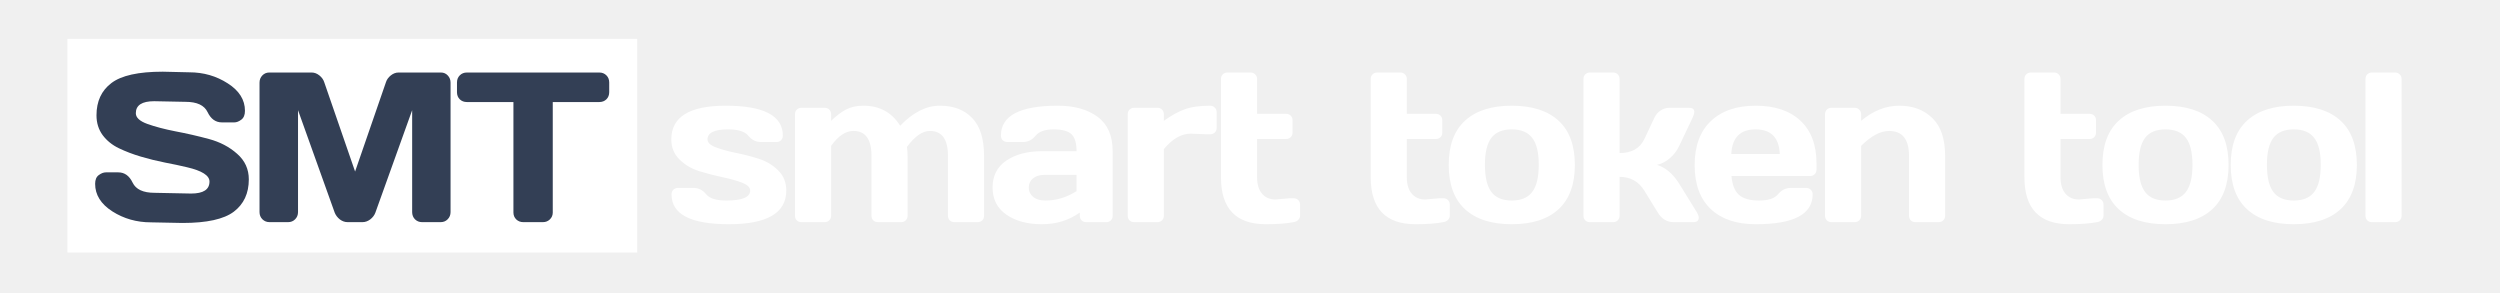
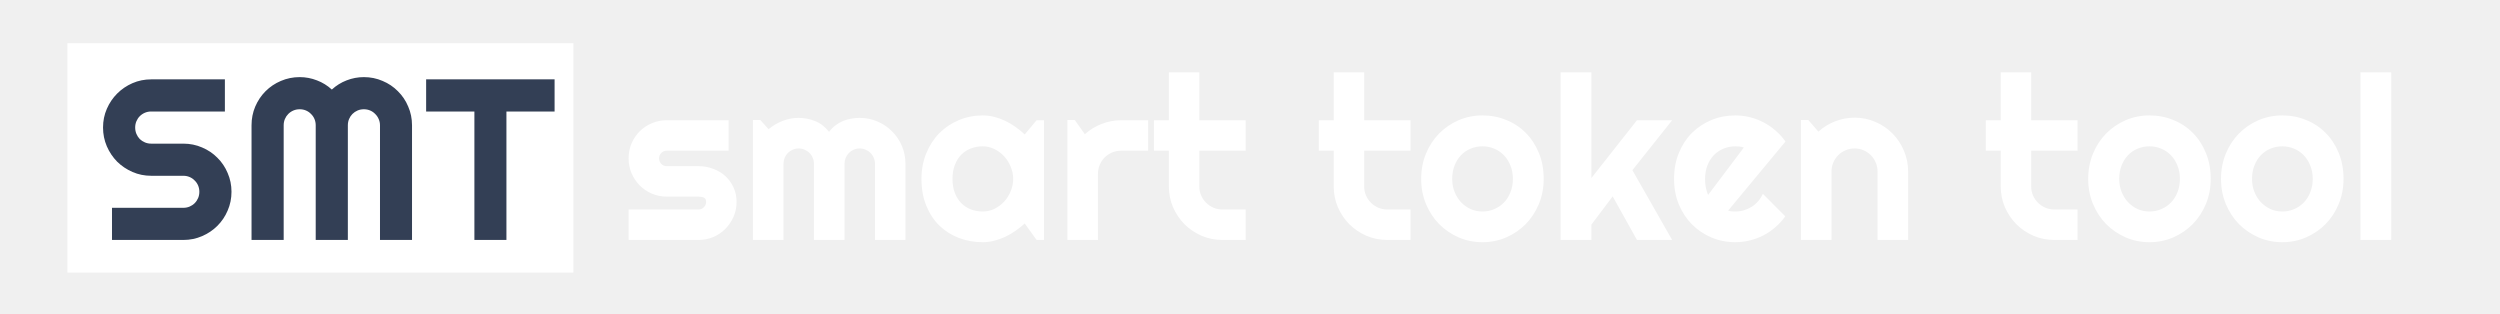
- <svg xmlns="http://www.w3.org/2000/svg" width="351" height="41" viewBox="0 0 351 41" fill="none">
-   <rect x="9.466" y="5.454" width="80" height="30" fill="white" />
-   <path d="M13.357 25.811C13.357 25.235 13.528 24.825 13.87 24.581C14.211 24.327 14.543 24.2 14.866 24.2H16.609C17.488 24.2 18.157 24.679 18.616 25.636C19.075 26.593 20.105 27.071 21.706 27.071L26.833 27.174C28.552 27.174 29.412 26.612 29.412 25.489C29.412 24.64 28.362 23.971 26.262 23.482C25.325 23.258 24.289 23.038 23.157 22.823C22.024 22.599 20.896 22.32 19.773 21.988C18.66 21.656 17.634 21.266 16.697 20.816C15.759 20.367 14.997 19.752 14.412 18.971C13.835 18.18 13.547 17.252 13.547 16.188C13.547 14.225 14.245 12.716 15.642 11.661C17.038 10.597 19.441 10.065 22.849 10.065L26.57 10.152C28.572 10.152 30.373 10.67 31.975 11.705C33.586 12.73 34.392 14.015 34.392 15.558C34.392 16.134 34.221 16.549 33.879 16.803C33.537 17.057 33.21 17.184 32.898 17.184H31.155C30.276 17.184 29.607 16.705 29.148 15.748C28.689 14.781 27.659 14.298 26.057 14.298L21.648 14.21C19.929 14.21 19.07 14.771 19.07 15.895C19.07 16.51 19.612 17.013 20.696 17.403C21.789 17.794 23.108 18.141 24.651 18.443C26.203 18.736 27.761 19.093 29.324 19.513C30.886 19.933 32.209 20.626 33.293 21.593C34.387 22.55 34.934 23.746 34.934 25.182C34.934 27.145 34.231 28.658 32.825 29.723C31.428 30.777 29.031 31.305 25.632 31.305L21.194 31.217C19.192 31.217 17.385 30.704 15.774 29.679C14.162 28.644 13.357 27.355 13.357 25.811ZM36.437 29.781V11.602C36.437 11.202 36.569 10.865 36.832 10.592C37.096 10.318 37.418 10.182 37.799 10.182H43.761C44.142 10.182 44.503 10.318 44.845 10.592C45.187 10.865 45.416 11.192 45.533 11.573L49.855 24.083L54.176 11.573C54.293 11.192 54.523 10.865 54.865 10.592C55.206 10.318 55.568 10.182 55.949 10.182H61.91C62.291 10.182 62.609 10.318 62.863 10.592C63.126 10.865 63.258 11.202 63.258 11.602V29.781C63.258 30.182 63.121 30.519 62.848 30.792C62.584 31.056 62.262 31.188 61.881 31.188H59.245C58.864 31.188 58.536 31.056 58.263 30.792C57.999 30.519 57.867 30.182 57.867 29.781V15.47L52.697 29.869C52.56 30.23 52.321 30.543 51.979 30.807C51.637 31.061 51.276 31.188 50.895 31.188H48.8C48.419 31.188 48.058 31.061 47.716 30.807C47.384 30.543 47.145 30.23 46.998 29.869L41.842 15.47V29.781C41.842 30.182 41.705 30.519 41.432 30.792C41.168 31.056 40.846 31.188 40.465 31.188H37.828C37.448 31.188 37.12 31.056 36.847 30.792C36.574 30.519 36.437 30.182 36.437 29.781ZM64.16 12.95V11.573C64.16 11.173 64.292 10.841 64.556 10.577C64.82 10.313 65.152 10.182 65.552 10.182H84.141C84.541 10.182 84.873 10.313 85.137 10.577C85.401 10.841 85.533 11.173 85.533 11.573V12.95C85.533 13.351 85.401 13.683 85.137 13.946C84.873 14.2 84.541 14.327 84.141 14.327H77.608V29.84C77.608 30.221 77.471 30.543 77.198 30.807C76.934 31.061 76.612 31.188 76.231 31.188H73.462C73.081 31.188 72.754 31.061 72.481 30.807C72.217 30.543 72.085 30.221 72.085 29.84V14.327H65.552C65.152 14.327 64.82 14.2 64.556 13.946C64.292 13.683 64.16 13.351 64.16 12.95Z" fill="#333F55" />
-   <path d="M94.251 19.571C94.251 16.417 96.795 14.84 101.883 14.84C107.235 14.84 109.91 16.241 109.91 19.044C109.91 19.298 109.827 19.513 109.661 19.689C109.495 19.855 109.281 19.938 109.017 19.938H106.834C106.131 19.938 105.54 19.645 105.062 19.059C104.583 18.463 103.641 18.165 102.235 18.165C100.301 18.165 99.334 18.634 99.334 19.571C99.334 20.011 99.71 20.377 100.462 20.67C101.224 20.963 102.147 21.222 103.231 21.446C104.325 21.661 105.413 21.939 106.497 22.281C107.581 22.623 108.499 23.17 109.251 23.922C110.013 24.664 110.394 25.606 110.394 26.749C110.394 29.903 107.708 31.48 102.337 31.48C96.966 31.48 94.281 30.084 94.281 27.291C94.281 27.027 94.364 26.812 94.53 26.646C94.705 26.471 94.925 26.383 95.189 26.383H97.371C98.075 26.383 98.665 26.681 99.144 27.276C99.622 27.862 100.565 28.155 101.971 28.155C104.207 28.155 105.326 27.686 105.326 26.749C105.326 26.31 104.945 25.943 104.183 25.65C103.431 25.357 102.508 25.099 101.414 24.874C100.321 24.64 99.232 24.356 98.148 24.024C97.074 23.683 96.156 23.136 95.394 22.384C94.632 21.632 94.251 20.694 94.251 19.571ZM111.618 30.294V16.041C111.618 15.777 111.701 15.562 111.868 15.396C112.043 15.221 112.258 15.133 112.512 15.133H115.793C116.057 15.133 116.272 15.221 116.438 15.396C116.604 15.562 116.687 15.777 116.687 16.041V16.964C117.39 16.28 118.078 15.758 118.752 15.396C119.436 15.025 120.256 14.84 121.213 14.84C123.489 14.84 125.212 15.777 126.384 17.652C128.201 15.768 130.061 14.83 131.965 14.84C133.879 14.84 135.388 15.416 136.492 16.568C137.605 17.711 138.161 19.483 138.161 21.886V30.294C138.161 30.558 138.078 30.773 137.912 30.939C137.746 31.105 137.532 31.188 137.268 31.188H134.001C133.738 31.188 133.518 31.105 133.342 30.939C133.176 30.763 133.093 30.548 133.093 30.294V21.886C133.093 19.542 132.243 18.375 130.544 18.385C129.509 18.385 128.44 19.132 127.336 20.626C127.395 21.046 127.424 21.466 127.424 21.886V30.294C127.424 30.558 127.336 30.773 127.16 30.939C126.994 31.105 126.785 31.188 126.531 31.188H123.264C123 31.188 122.781 31.105 122.605 30.939C122.439 30.763 122.356 30.548 122.356 30.294V21.886C122.356 19.542 121.506 18.375 119.807 18.385C118.723 18.385 117.683 19.083 116.687 20.48V30.294C116.687 30.558 116.599 30.773 116.423 30.939C116.257 31.105 116.047 31.188 115.793 31.188H112.512C112.248 31.188 112.034 31.105 111.868 30.939C111.701 30.773 111.618 30.558 111.618 30.294ZM141.29 30.133C140.001 29.234 139.357 27.965 139.357 26.324C139.357 24.684 140.001 23.424 141.29 22.545C142.589 21.666 144.259 21.227 146.3 21.227H151.149C151.149 20.084 150.91 19.288 150.431 18.839C149.952 18.39 149.113 18.165 147.911 18.165C146.72 18.165 145.88 18.463 145.392 19.059C144.913 19.645 144.323 19.938 143.619 19.938H141.437C141.173 19.938 140.953 19.855 140.778 19.689C140.612 19.513 140.529 19.298 140.529 19.044C140.529 16.241 143.19 14.84 148.512 14.84C150.836 14.84 152.701 15.362 154.108 16.407C155.514 17.442 156.217 19.049 156.217 21.227V30.294C156.217 30.558 156.134 30.773 155.968 30.939C155.802 31.105 155.587 31.188 155.324 31.188H152.496C152.233 31.188 152.018 31.105 151.852 30.939C151.686 30.763 151.603 30.548 151.603 30.294V29.84C150.06 30.943 148.278 31.49 146.256 31.48C144.244 31.48 142.589 31.031 141.29 30.133ZM146.652 24.552C145.968 24.552 145.426 24.718 145.026 25.05C144.635 25.382 144.44 25.811 144.44 26.339C144.44 26.866 144.645 27.301 145.055 27.643C145.465 27.984 146.046 28.155 146.798 28.155C148.302 28.155 149.752 27.716 151.149 26.837V24.552H146.652ZM169.439 18.854L167.183 18.766C165.865 18.766 164.605 19.488 163.404 20.934V30.294C163.404 30.558 163.316 30.773 163.14 30.939C162.974 31.105 162.764 31.188 162.51 31.188H159.229C158.965 31.188 158.75 31.105 158.584 30.939C158.418 30.773 158.335 30.558 158.335 30.294V16.041C158.335 15.777 158.418 15.562 158.584 15.396C158.76 15.221 158.975 15.133 159.229 15.133H162.51C162.774 15.133 162.989 15.221 163.155 15.396C163.321 15.562 163.404 15.777 163.404 16.041V16.964C164.4 16.241 165.357 15.709 166.275 15.367C167.202 15.016 168.413 14.84 169.908 14.84C170.171 14.84 170.386 14.928 170.552 15.104C170.728 15.27 170.816 15.479 170.816 15.733V17.96C170.816 18.224 170.728 18.439 170.552 18.605C170.386 18.77 170.171 18.854 169.908 18.854H169.439ZM179.072 28.009L181.078 27.833H181.62C181.884 27.833 182.099 27.916 182.265 28.082C182.441 28.248 182.529 28.463 182.529 28.727V30.294C182.529 30.509 182.441 30.704 182.265 30.88C182.099 31.046 181.884 31.148 181.62 31.188C180.624 31.383 179.326 31.48 177.724 31.48C173.525 31.48 171.425 29.283 171.425 24.889V11.09C171.425 10.826 171.508 10.611 171.674 10.445C171.85 10.27 172.065 10.182 172.319 10.182H175.6C175.854 10.182 176.064 10.27 176.23 10.445C176.406 10.611 176.493 10.826 176.493 11.09V15.982H180.58C180.834 15.982 181.044 16.065 181.21 16.231C181.386 16.398 181.474 16.612 181.474 16.876V18.619C181.474 18.883 181.386 19.098 181.21 19.264C181.044 19.43 180.834 19.513 180.58 19.513H176.493V24.889C176.493 25.885 176.728 26.656 177.197 27.203C177.665 27.74 178.29 28.009 179.072 28.009ZM200.095 28.009L202.102 27.833H202.644C202.908 27.833 203.122 27.916 203.288 28.082C203.464 28.248 203.552 28.463 203.552 28.727V30.294C203.552 30.509 203.464 30.704 203.288 30.88C203.122 31.046 202.908 31.148 202.644 31.188C201.648 31.383 200.349 31.48 198.747 31.48C194.548 31.48 192.449 29.283 192.449 24.889V11.09C192.449 10.826 192.532 10.611 192.698 10.445C192.873 10.27 193.088 10.182 193.342 10.182H196.623C196.877 10.182 197.087 10.27 197.253 10.445C197.429 10.611 197.517 10.826 197.517 11.09V15.982H201.604C201.858 15.982 202.068 16.065 202.234 16.231C202.41 16.398 202.497 16.612 202.497 16.876V18.619C202.497 18.883 202.41 19.098 202.234 19.264C202.068 19.43 201.858 19.513 201.604 19.513H197.517V24.889C197.517 25.885 197.751 26.656 198.22 27.203C198.689 27.74 199.314 28.009 200.095 28.009ZM205.685 29.371C204.161 27.965 203.4 25.895 203.4 23.16C203.4 20.416 204.161 18.346 205.685 16.949C207.208 15.543 209.396 14.84 212.247 14.84C215.109 14.84 217.301 15.543 218.825 16.949C220.348 18.346 221.11 20.416 221.11 23.16C221.11 25.895 220.348 27.965 218.825 29.371C217.301 30.777 215.109 31.48 212.247 31.48C209.396 31.48 207.208 30.777 205.685 29.371ZM209.391 19.352C208.785 20.143 208.483 21.407 208.483 23.145C208.483 24.884 208.785 26.153 209.391 26.954C209.996 27.755 210.949 28.155 212.247 28.155C213.556 28.155 214.513 27.755 215.118 26.954C215.734 26.153 216.041 24.884 216.041 23.145C216.041 21.407 215.734 20.143 215.118 19.352C214.513 18.561 213.556 18.165 212.247 18.165C210.949 18.165 209.996 18.561 209.391 19.352ZM238.506 30.543C238.506 30.973 238.252 31.188 237.744 31.188H234.976C234.038 31.188 233.291 30.729 232.735 29.811L230.874 26.778C230.074 25.48 228.911 24.83 227.388 24.83V30.294C227.388 30.558 227.3 30.773 227.124 30.939C226.958 31.105 226.748 31.188 226.494 31.188H223.213C222.95 31.188 222.735 31.105 222.569 30.939C222.403 30.773 222.32 30.558 222.32 30.294V11.09C222.32 10.826 222.403 10.611 222.569 10.445C222.744 10.27 222.959 10.182 223.213 10.182H226.494C226.758 10.182 226.973 10.27 227.139 10.445C227.305 10.611 227.388 10.826 227.388 11.09V21.49C229.087 21.49 230.249 20.831 230.874 19.513L232.281 16.524C232.476 16.105 232.764 15.768 233.145 15.514C233.526 15.26 233.936 15.133 234.375 15.133H237.144C237.632 15.133 237.876 15.323 237.876 15.704C237.876 15.919 237.798 16.192 237.642 16.524L235.752 20.509C235.43 21.173 234.991 21.744 234.434 22.223C233.877 22.701 233.277 23.009 232.632 23.145C233.833 23.507 234.873 24.386 235.752 25.782L238.243 29.811C238.409 30.094 238.496 30.338 238.506 30.543ZM240.185 29.342C238.681 27.916 237.929 25.865 237.929 23.189C237.929 20.504 238.686 18.443 240.2 17.008C241.713 15.562 243.813 14.84 246.498 14.84C249.184 14.84 251.279 15.543 252.783 16.949C254.286 18.346 255.038 20.352 255.038 22.97V23.805C255.038 24.068 254.951 24.288 254.775 24.464C254.609 24.63 254.394 24.713 254.13 24.713H243.1C243.198 25.914 243.539 26.788 244.125 27.335C244.721 27.882 245.668 28.155 246.967 28.155C248.266 28.155 249.155 27.862 249.633 27.276C250.112 26.69 250.702 26.393 251.406 26.383H253.588C253.852 26.383 254.067 26.471 254.233 26.646C254.409 26.812 254.496 27.027 254.496 27.291C254.496 30.094 251.826 31.49 246.484 31.48C243.788 31.48 241.689 30.768 240.185 29.342ZM243.071 21.622H249.882C249.785 19.317 248.652 18.165 246.484 18.165C244.326 18.165 243.188 19.317 243.071 21.622ZM256.234 30.294V16.041C256.234 15.777 256.317 15.562 256.483 15.396C256.659 15.221 256.873 15.133 257.127 15.133H260.409C260.662 15.133 260.872 15.221 261.038 15.396C261.214 15.562 261.302 15.777 261.302 16.041V16.964C262.982 15.548 264.769 14.84 266.663 14.84C268.568 14.84 270.116 15.421 271.307 16.583C272.498 17.735 273.094 19.503 273.094 21.886V30.294C273.094 30.548 273.006 30.763 272.83 30.939C272.664 31.105 272.45 31.188 272.186 31.188H268.919C268.665 31.188 268.451 31.105 268.275 30.939C268.109 30.763 268.026 30.548 268.026 30.294V21.886C268.026 19.552 267.093 18.385 265.228 18.385C264.007 18.385 262.699 19.083 261.302 20.48V30.294C261.302 30.548 261.214 30.763 261.038 30.939C260.872 31.105 260.662 31.188 260.409 31.188H257.127C256.873 31.188 256.659 31.105 256.483 30.939C256.317 30.763 256.234 30.548 256.234 30.294ZM291.876 28.009L293.883 27.833H294.425C294.689 27.833 294.904 27.916 295.07 28.082C295.245 28.248 295.333 28.463 295.333 28.727V30.294C295.333 30.509 295.245 30.704 295.07 30.88C294.904 31.046 294.689 31.148 294.425 31.188C293.429 31.383 292.13 31.48 290.529 31.48C286.329 31.48 284.23 29.283 284.23 24.889V11.09C284.23 10.826 284.313 10.611 284.479 10.445C284.655 10.27 284.869 10.182 285.123 10.182H288.405C288.659 10.182 288.868 10.27 289.035 10.445C289.21 10.611 289.298 10.826 289.298 11.09V15.982H293.385C293.639 15.982 293.849 16.065 294.015 16.231C294.191 16.398 294.279 16.612 294.279 16.876V18.619C294.279 18.883 294.191 19.098 294.015 19.264C293.849 19.43 293.639 19.513 293.385 19.513H289.298V24.889C289.298 25.885 289.533 26.656 290.001 27.203C290.47 27.74 291.095 28.009 291.876 28.009ZM297.466 29.371C295.943 27.965 295.181 25.895 295.181 23.16C295.181 20.416 295.943 18.346 297.466 16.949C298.99 15.543 301.177 14.84 304.029 14.84C306.89 14.84 309.082 15.543 310.606 16.949C312.129 18.346 312.891 20.416 312.891 23.16C312.891 25.895 312.129 27.965 310.606 29.371C309.082 30.777 306.89 31.48 304.029 31.48C301.177 31.48 298.99 30.777 297.466 29.371ZM301.172 19.352C300.567 20.143 300.264 21.407 300.264 23.145C300.264 24.884 300.567 26.153 301.172 26.954C301.778 27.755 302.73 28.155 304.029 28.155C305.337 28.155 306.294 27.755 306.9 26.954C307.515 26.153 307.823 24.884 307.823 23.145C307.823 21.407 307.515 20.143 306.9 19.352C306.294 18.561 305.337 18.165 304.029 18.165C302.73 18.165 301.778 18.561 301.172 19.352ZM315.478 29.371C313.954 27.965 313.193 25.895 313.193 23.16C313.193 20.416 313.954 18.346 315.478 16.949C317.001 15.543 319.189 14.84 322.04 14.84C324.902 14.84 327.094 15.543 328.618 16.949C330.141 18.346 330.903 20.416 330.903 23.16C330.903 25.895 330.141 27.965 328.618 29.371C327.094 30.777 324.902 31.48 322.04 31.48C319.189 31.48 317.001 30.777 315.478 29.371ZM319.184 19.352C318.578 20.143 318.276 21.407 318.276 23.145C318.276 24.884 318.578 26.153 319.184 26.954C319.789 27.755 320.742 28.155 322.04 28.155C323.349 28.155 324.306 27.755 324.911 26.954C325.527 26.153 325.834 24.884 325.834 23.145C325.834 21.407 325.527 20.143 324.911 19.352C324.306 18.561 323.349 18.165 322.04 18.165C320.742 18.165 319.789 18.561 319.184 19.352ZM332.113 30.294V11.09C332.113 10.826 332.196 10.611 332.362 10.445C332.537 10.27 332.752 10.182 333.006 10.182H336.287C336.541 10.182 336.751 10.27 336.917 10.445C337.093 10.611 337.181 10.826 337.181 11.09V30.294C337.181 30.548 337.093 30.763 336.917 30.939C336.751 31.105 336.541 31.188 336.287 31.188H333.006C332.752 31.188 332.537 31.105 332.362 30.939C332.196 30.763 332.113 30.548 332.113 30.294Z" fill="white" />
+ <svg xmlns="http://www.w3.org/2000/svg" width="327" height="41" viewBox="0 0 327 41" fill="none">
+   <rect x="8.815" y="5.653" width="66.185" height="30" fill="white" />
+   <path d="M13.477 16.679C13.477 15.81 13.643 14.994 13.975 14.233C14.307 13.471 14.757 12.807 15.323 12.24C15.899 11.664 16.568 11.21 17.33 10.878C18.092 10.546 18.907 10.38 19.776 10.38H29.415V14.584H19.776C19.483 14.584 19.21 14.638 18.956 14.745C18.702 14.853 18.477 15.004 18.282 15.199C18.096 15.385 17.95 15.605 17.843 15.859C17.735 16.113 17.681 16.386 17.681 16.679C17.681 16.972 17.735 17.25 17.843 17.514C17.95 17.768 18.096 17.992 18.282 18.188C18.477 18.373 18.702 18.52 18.956 18.627C19.21 18.735 19.483 18.788 19.776 18.788H23.98C24.849 18.788 25.665 18.954 26.427 19.286C27.198 19.609 27.867 20.058 28.433 20.634C29.01 21.2 29.459 21.869 29.781 22.641C30.113 23.402 30.279 24.218 30.279 25.087C30.279 25.956 30.113 26.772 29.781 27.533C29.459 28.295 29.01 28.964 28.433 29.54C27.867 30.107 27.198 30.556 26.427 30.888C25.665 31.22 24.849 31.386 23.98 31.386H14.649V27.182H23.98C24.273 27.182 24.547 27.128 24.801 27.021C25.055 26.913 25.274 26.767 25.46 26.581C25.655 26.386 25.806 26.161 25.914 25.907C26.021 25.654 26.075 25.38 26.075 25.087C26.075 24.794 26.021 24.521 25.914 24.267C25.806 24.013 25.655 23.793 25.46 23.608C25.274 23.412 25.055 23.261 24.801 23.154C24.547 23.046 24.273 22.992 23.98 22.992H19.776C18.907 22.992 18.092 22.826 17.33 22.494C16.568 22.162 15.899 21.713 15.323 21.147C14.757 20.57 14.307 19.902 13.975 19.14C13.643 18.368 13.477 17.548 13.477 16.679ZM53.892 31.386H49.703V16.386C49.703 16.093 49.644 15.819 49.527 15.566C49.42 15.312 49.268 15.092 49.073 14.906C48.888 14.711 48.668 14.56 48.414 14.452C48.16 14.345 47.886 14.291 47.593 14.291C47.301 14.291 47.027 14.345 46.773 14.452C46.519 14.56 46.295 14.711 46.099 14.906C45.914 15.092 45.767 15.312 45.66 15.566C45.553 15.819 45.499 16.093 45.499 16.386V31.386H41.295V16.386C41.295 16.093 41.241 15.819 41.134 15.566C41.026 15.312 40.875 15.092 40.679 14.906C40.494 14.711 40.274 14.56 40.02 14.452C39.766 14.345 39.493 14.291 39.2 14.291C38.907 14.291 38.634 14.345 38.38 14.452C38.126 14.56 37.901 14.711 37.706 14.906C37.52 15.092 37.374 15.312 37.266 15.566C37.159 15.819 37.105 16.093 37.105 16.386V31.386H32.901V16.386C32.901 15.517 33.062 14.701 33.385 13.94C33.717 13.168 34.166 12.499 34.732 11.933C35.308 11.357 35.977 10.907 36.739 10.585C37.511 10.253 38.331 10.087 39.2 10.087C39.981 10.087 40.733 10.229 41.456 10.512C42.178 10.785 42.828 11.186 43.404 11.713C43.98 11.186 44.625 10.785 45.338 10.512C46.06 10.229 46.812 10.087 47.593 10.087C48.463 10.087 49.278 10.253 50.04 10.585C50.811 10.907 51.48 11.357 52.047 11.933C52.623 12.499 53.072 13.168 53.394 13.94C53.726 14.701 53.892 15.517 53.892 16.386V31.386ZM66.241 31.386H62.051V14.584H55.738V10.38H72.54V14.584H66.241V31.386Z" fill="#333F55" />
+   <path d="M91.363 31.386H82.222V27.402H91.363C91.636 27.402 91.871 27.304 92.066 27.109C92.261 26.913 92.359 26.679 92.359 26.405C92.359 26.122 92.261 25.937 92.066 25.849C91.871 25.761 91.636 25.717 91.363 25.717H87.203C86.51 25.717 85.86 25.585 85.255 25.322C84.649 25.058 84.122 24.701 83.673 24.252C83.223 23.793 82.867 23.261 82.603 22.655C82.349 22.05 82.222 21.401 82.222 20.707C82.222 20.014 82.349 19.364 82.603 18.759C82.867 18.154 83.223 17.626 83.673 17.177C84.122 16.728 84.649 16.376 85.255 16.122C85.86 15.859 86.51 15.727 87.203 15.727H95.303V19.711H87.203C86.93 19.711 86.695 19.809 86.5 20.004C86.305 20.199 86.207 20.434 86.207 20.707C86.207 20.99 86.305 21.235 86.5 21.44C86.695 21.635 86.93 21.733 87.203 21.733H91.363C92.047 21.733 92.691 21.85 93.297 22.084C93.902 22.309 94.43 22.626 94.879 23.036C95.328 23.447 95.684 23.94 95.948 24.516C96.212 25.092 96.344 25.722 96.344 26.405C96.344 27.099 96.212 27.748 95.948 28.354C95.684 28.949 95.328 29.477 94.879 29.936C94.43 30.385 93.902 30.741 93.297 31.005C92.691 31.259 92.047 31.386 91.363 31.386ZM118.433 31.386H114.449V21.425C114.449 21.152 114.395 20.893 114.288 20.649C114.19 20.404 114.049 20.19 113.863 20.004C113.678 19.819 113.463 19.677 113.219 19.579C112.974 19.472 112.716 19.418 112.442 19.418C112.169 19.418 111.91 19.472 111.666 19.579C111.431 19.677 111.221 19.819 111.036 20.004C110.86 20.19 110.719 20.404 110.611 20.649C110.513 20.893 110.465 21.152 110.465 21.425V31.386H106.466V21.425C106.466 21.152 106.412 20.893 106.304 20.649C106.207 20.404 106.065 20.19 105.88 20.004C105.694 19.819 105.479 19.677 105.235 19.579C104.991 19.472 104.732 19.418 104.459 19.418C104.185 19.418 103.927 19.472 103.682 19.579C103.448 19.677 103.238 19.819 103.053 20.004C102.877 20.19 102.735 20.404 102.628 20.649C102.53 20.893 102.481 21.152 102.481 21.425V31.386H98.482V15.697H99.449L100.533 16.899C101.09 16.43 101.7 16.069 102.364 15.815C103.038 15.551 103.736 15.419 104.459 15.419C105.191 15.419 105.904 15.556 106.597 15.829C107.301 16.103 107.916 16.576 108.443 17.25C108.687 16.918 108.966 16.635 109.278 16.401C109.591 16.166 109.918 15.976 110.26 15.829C110.611 15.683 110.972 15.58 111.344 15.522C111.715 15.453 112.081 15.419 112.442 15.419C113.272 15.419 114.049 15.575 114.771 15.888C115.504 16.2 116.138 16.63 116.676 17.177C117.222 17.714 117.652 18.349 117.965 19.081C118.277 19.814 118.433 20.595 118.433 21.425V31.386ZM136.553 31.386H135.587L134.034 29.233C133.653 29.574 133.248 29.897 132.818 30.199C132.398 30.492 131.954 30.751 131.485 30.976C131.016 31.191 130.533 31.361 130.035 31.488C129.547 31.615 129.049 31.679 128.541 31.679C127.437 31.679 126.397 31.493 125.421 31.122C124.454 30.751 123.604 30.214 122.872 29.511C122.149 28.798 121.578 27.929 121.158 26.904C120.738 25.878 120.528 24.711 120.528 23.402C120.528 22.182 120.738 21.064 121.158 20.048C121.578 19.023 122.149 18.144 122.872 17.411C123.604 16.679 124.454 16.113 125.421 15.712C126.397 15.302 127.437 15.097 128.541 15.097C129.049 15.097 129.552 15.16 130.05 15.287C130.548 15.414 131.031 15.59 131.5 15.815C131.969 16.039 132.413 16.303 132.833 16.606C133.262 16.908 133.663 17.236 134.034 17.587L135.587 15.727H136.553V31.386ZM132.525 23.402C132.525 22.856 132.418 22.328 132.203 21.82C131.998 21.303 131.715 20.849 131.353 20.458C130.992 20.058 130.567 19.74 130.079 19.506C129.6 19.262 129.088 19.14 128.541 19.14C127.994 19.14 127.476 19.233 126.988 19.418C126.51 19.604 126.09 19.877 125.728 20.238C125.377 20.6 125.098 21.049 124.893 21.586C124.688 22.113 124.586 22.719 124.586 23.402C124.586 24.086 124.688 24.697 124.893 25.234C125.098 25.761 125.377 26.205 125.728 26.567C126.09 26.928 126.51 27.201 126.988 27.387C127.476 27.573 127.994 27.665 128.541 27.665C129.088 27.665 129.6 27.548 130.079 27.314C130.567 27.07 130.992 26.752 131.353 26.361C131.715 25.961 131.998 25.507 132.203 24.999C132.418 24.482 132.525 23.949 132.525 23.402ZM143.614 31.386H139.615V15.697H140.582L141.9 17.558C142.545 16.972 143.277 16.523 144.097 16.21C144.918 15.888 145.767 15.727 146.646 15.727H150.177V19.711H146.646C146.226 19.711 145.831 19.789 145.46 19.945C145.089 20.102 144.766 20.317 144.493 20.59C144.22 20.863 144.005 21.186 143.848 21.557C143.692 21.928 143.614 22.323 143.614 22.743V31.386ZM159.903 31.386C158.936 31.386 158.028 31.205 157.178 30.844C156.329 30.473 155.582 29.97 154.937 29.335C154.303 28.691 153.8 27.944 153.428 27.094C153.067 26.244 152.887 25.336 152.887 24.369V19.711H150.938V15.727H152.887V9.457H156.871V15.727H162.935V19.711H156.871V24.369C156.871 24.789 156.949 25.185 157.105 25.556C157.262 25.917 157.476 26.235 157.75 26.508C158.023 26.782 158.345 27.001 158.717 27.167C159.088 27.323 159.483 27.402 159.903 27.402H162.935V31.386H159.903ZM181.466 31.386C180.499 31.386 179.591 31.205 178.741 30.844C177.891 30.473 177.144 29.97 176.5 29.335C175.865 28.691 175.362 27.944 174.991 27.094C174.63 26.244 174.449 25.336 174.449 24.369V19.711H172.501V15.727H174.449V9.457H178.433V15.727H184.498V19.711H178.433V24.369C178.433 24.789 178.512 25.185 178.668 25.556C178.824 25.917 179.039 26.235 179.312 26.508C179.586 26.782 179.908 27.001 180.279 27.167C180.65 27.323 181.046 27.402 181.466 27.402H184.498V31.386H181.466ZM201.915 23.402C201.915 24.574 201.705 25.668 201.285 26.684C200.865 27.69 200.294 28.564 199.571 29.306C198.848 30.038 197.999 30.619 197.022 31.049C196.055 31.469 195.015 31.679 193.902 31.679C192.799 31.679 191.759 31.469 190.782 31.049C189.815 30.619 188.966 30.038 188.233 29.306C187.511 28.564 186.939 27.69 186.519 26.684C186.099 25.668 185.889 24.574 185.889 23.402C185.889 22.211 186.099 21.108 186.519 20.092C186.939 19.076 187.511 18.202 188.233 17.47C188.966 16.728 189.815 16.147 190.782 15.727C191.759 15.307 192.799 15.097 193.902 15.097C195.015 15.097 196.055 15.297 197.022 15.697C197.999 16.088 198.848 16.65 199.571 17.382C200.294 18.105 200.865 18.979 201.285 20.004C201.705 21.02 201.915 22.152 201.915 23.402ZM197.887 23.402C197.887 22.758 197.779 22.177 197.564 21.659C197.359 21.132 197.076 20.683 196.715 20.312C196.353 19.931 195.928 19.643 195.44 19.448C194.962 19.242 194.449 19.14 193.902 19.14C193.355 19.14 192.838 19.242 192.349 19.448C191.871 19.643 191.451 19.931 191.09 20.312C190.738 20.683 190.46 21.132 190.255 21.659C190.05 22.177 189.947 22.758 189.947 23.402C189.947 24.008 190.05 24.57 190.255 25.087C190.46 25.605 190.738 26.054 191.09 26.435C191.451 26.816 191.871 27.118 192.349 27.343C192.838 27.558 193.355 27.665 193.902 27.665C194.449 27.665 194.962 27.563 195.44 27.358C195.928 27.152 196.353 26.864 196.715 26.493C197.076 26.122 197.359 25.673 197.564 25.146C197.779 24.618 197.887 24.037 197.887 23.402ZM208.155 31.386H204.127V9.457H208.155V23.285L214.117 15.727H218.717L213.516 22.26L218.717 31.386H214.117L210.938 25.688L208.155 29.379V31.386ZM226.041 27.548C226.197 27.597 226.353 27.631 226.51 27.651C226.666 27.66 226.822 27.665 226.978 27.665C227.369 27.665 227.745 27.611 228.106 27.504C228.468 27.397 228.804 27.245 229.117 27.05C229.439 26.845 229.722 26.601 229.967 26.318C230.22 26.025 230.426 25.702 230.582 25.351L233.512 28.295C233.14 28.823 232.711 29.296 232.222 29.716C231.744 30.136 231.221 30.492 230.655 30.785C230.098 31.078 229.508 31.298 228.883 31.445C228.267 31.601 227.633 31.679 226.978 31.679C225.875 31.679 224.835 31.474 223.858 31.064C222.891 30.654 222.042 30.082 221.309 29.35C220.587 28.617 220.015 27.748 219.595 26.742C219.176 25.727 218.966 24.613 218.966 23.402C218.966 22.162 219.176 21.029 219.595 20.004C220.015 18.979 220.587 18.105 221.309 17.382C222.042 16.659 222.891 16.098 223.858 15.697C224.835 15.297 225.875 15.097 226.978 15.097C227.633 15.097 228.272 15.175 228.897 15.331C229.522 15.488 230.113 15.712 230.67 16.005C231.236 16.298 231.763 16.659 232.252 17.089C232.74 17.509 233.17 17.983 233.541 18.51L226.041 27.548ZM228.092 19.301C227.906 19.233 227.72 19.189 227.535 19.169C227.359 19.15 227.174 19.14 226.978 19.14C226.431 19.14 225.914 19.242 225.426 19.448C224.947 19.643 224.527 19.926 224.166 20.297C223.814 20.668 223.536 21.117 223.331 21.645C223.126 22.162 223.023 22.748 223.023 23.402C223.023 23.549 223.028 23.715 223.038 23.901C223.057 24.086 223.082 24.277 223.111 24.472C223.15 24.657 223.194 24.838 223.243 25.014C223.292 25.19 223.355 25.346 223.433 25.483L228.092 19.301ZM239.561 31.386H235.562V15.697H236.529L237.847 17.221C238.492 16.635 239.22 16.186 240.03 15.873C240.85 15.551 241.705 15.39 242.594 15.39C243.551 15.39 244.454 15.575 245.303 15.947C246.153 16.308 246.895 16.811 247.53 17.455C248.165 18.09 248.663 18.837 249.024 19.697C249.395 20.546 249.581 21.454 249.581 22.421V31.386H245.582V22.421C245.582 22.011 245.504 21.625 245.347 21.264C245.191 20.893 244.976 20.57 244.703 20.297C244.429 20.024 244.112 19.809 243.751 19.652C243.389 19.496 243.004 19.418 242.594 19.418C242.174 19.418 241.778 19.496 241.407 19.652C241.036 19.809 240.714 20.024 240.44 20.297C240.167 20.57 239.952 20.893 239.796 21.264C239.639 21.625 239.561 22.011 239.561 22.421V31.386ZM268.712 31.386C267.745 31.386 266.837 31.205 265.987 30.844C265.137 30.473 264.39 29.97 263.746 29.335C263.111 28.691 262.608 27.944 262.237 27.094C261.876 26.244 261.695 25.336 261.695 24.369V19.711H259.747V15.727H261.695V9.457H265.679V15.727H271.744V19.711H265.679V24.369C265.679 24.789 265.758 25.185 265.914 25.556C266.07 25.917 266.285 26.235 266.558 26.508C266.832 26.782 267.154 27.001 267.525 27.167C267.896 27.323 268.292 27.402 268.712 27.402H271.744V31.386H268.712ZM289.161 23.402C289.161 24.574 288.951 25.668 288.531 26.684C288.111 27.69 287.54 28.564 286.817 29.306C286.094 30.038 285.245 30.619 284.268 31.049C283.302 31.469 282.261 31.679 281.148 31.679C280.045 31.679 279.005 31.469 278.028 31.049C277.061 30.619 276.212 30.038 275.479 29.306C274.757 28.564 274.185 27.69 273.765 26.684C273.345 25.668 273.136 24.574 273.136 23.402C273.136 22.211 273.345 21.108 273.765 20.092C274.185 19.076 274.757 18.202 275.479 17.47C276.212 16.728 277.061 16.147 278.028 15.727C279.005 15.307 280.045 15.097 281.148 15.097C282.261 15.097 283.302 15.297 284.268 15.697C285.245 16.088 286.094 16.65 286.817 17.382C287.54 18.105 288.111 18.979 288.531 20.004C288.951 21.02 289.161 22.152 289.161 23.402ZM285.133 23.402C285.133 22.758 285.025 22.177 284.81 21.659C284.605 21.132 284.322 20.683 283.961 20.312C283.599 19.931 283.175 19.643 282.686 19.448C282.208 19.242 281.695 19.14 281.148 19.14C280.601 19.14 280.084 19.242 279.595 19.448C279.117 19.643 278.697 19.931 278.336 20.312C277.984 20.683 277.706 21.132 277.501 21.659C277.296 22.177 277.193 22.758 277.193 23.402C277.193 24.008 277.296 24.57 277.501 25.087C277.706 25.605 277.984 26.054 278.336 26.435C278.697 26.816 279.117 27.118 279.595 27.343C280.084 27.558 280.601 27.665 281.148 27.665C281.695 27.665 282.208 27.563 282.686 27.358C283.175 27.152 283.599 26.864 283.961 26.493C284.322 26.122 284.605 25.673 284.81 25.146C285.025 24.618 285.133 24.037 285.133 23.402ZM306.534 23.402C306.534 24.574 306.324 25.668 305.904 26.684C305.484 27.69 304.913 28.564 304.19 29.306C303.468 30.038 302.618 30.619 301.641 31.049C300.675 31.469 299.635 31.679 298.521 31.679C297.418 31.679 296.378 31.469 295.401 31.049C294.434 30.619 293.585 30.038 292.852 29.306C292.13 28.564 291.558 27.69 291.138 26.684C290.719 25.668 290.509 24.574 290.509 23.402C290.509 22.211 290.719 21.108 291.138 20.092C291.558 19.076 292.13 18.202 292.852 17.47C293.585 16.728 294.434 16.147 295.401 15.727C296.378 15.307 297.418 15.097 298.521 15.097C299.635 15.097 300.675 15.297 301.641 15.697C302.618 16.088 303.468 16.65 304.19 17.382C304.913 18.105 305.484 18.979 305.904 20.004C306.324 21.02 306.534 22.152 306.534 23.402ZM302.506 23.402C302.506 22.758 302.398 22.177 302.183 21.659C301.978 21.132 301.695 20.683 301.334 20.312C300.972 19.931 300.548 19.643 300.059 19.448C299.581 19.242 299.068 19.14 298.521 19.14C297.974 19.14 297.457 19.242 296.969 19.448C296.49 19.643 296.07 19.931 295.709 20.312C295.357 20.683 295.079 21.132 294.874 21.659C294.669 22.177 294.566 22.758 294.566 23.402C294.566 24.008 294.669 24.57 294.874 25.087C295.079 25.605 295.357 26.054 295.709 26.435C296.07 26.816 296.49 27.118 296.969 27.343C297.457 27.558 297.974 27.665 298.521 27.665C299.068 27.665 299.581 27.563 300.059 27.358C300.548 27.152 300.972 26.864 301.334 26.493C301.695 26.122 301.978 25.673 302.183 25.146C302.398 24.618 302.506 24.037 302.506 23.402ZM312.774 31.386H308.746V9.457H312.774V31.386Z" fill="white" />
</svg>
